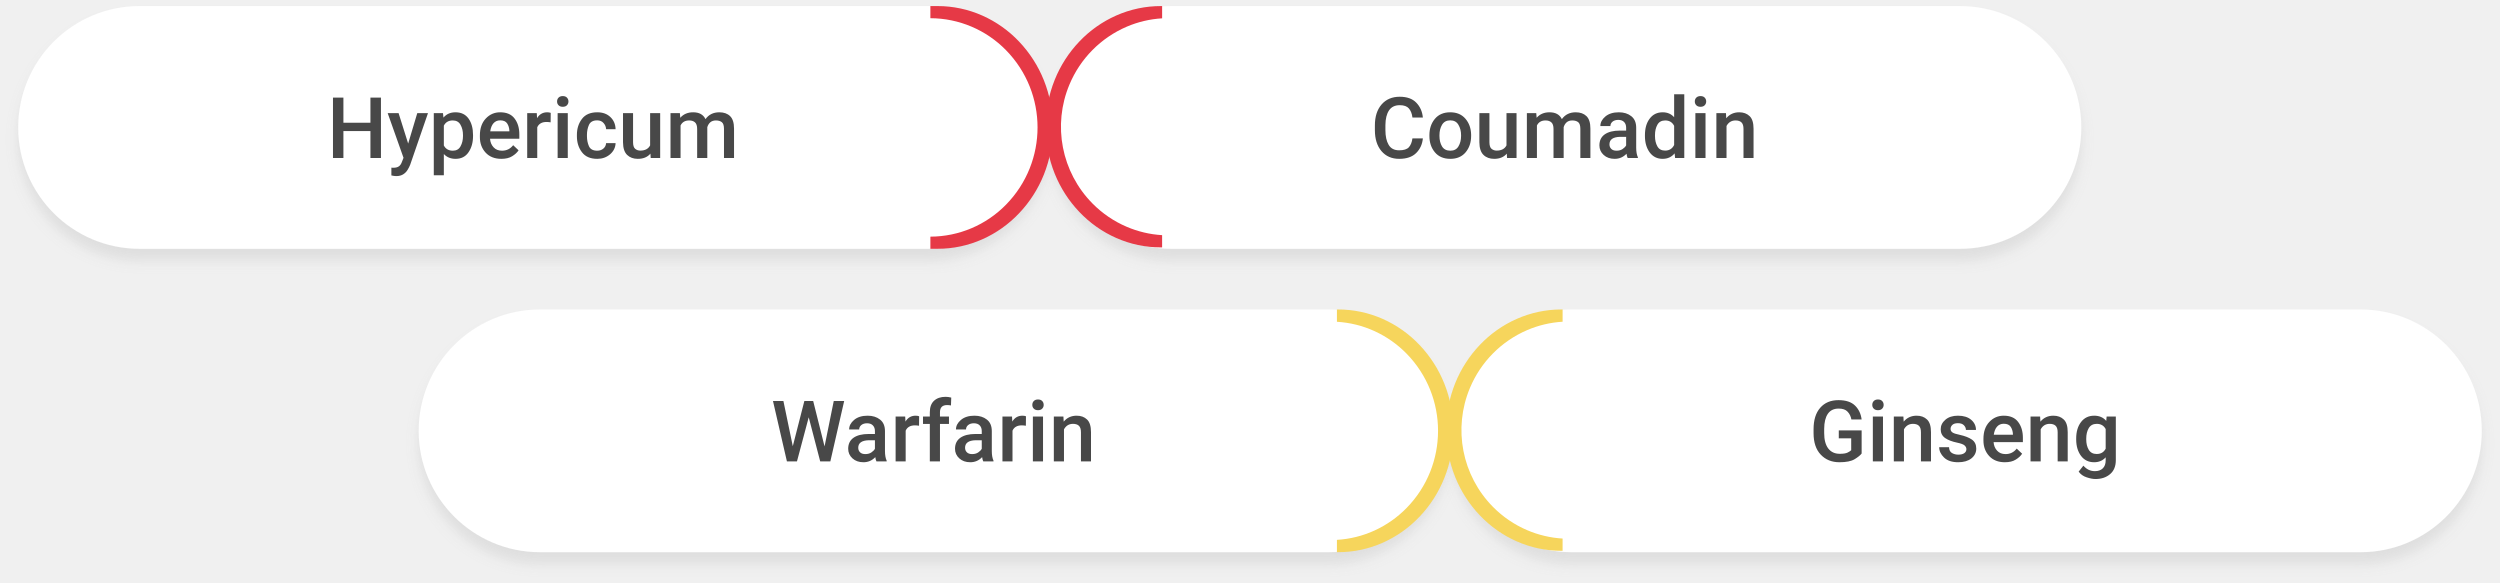
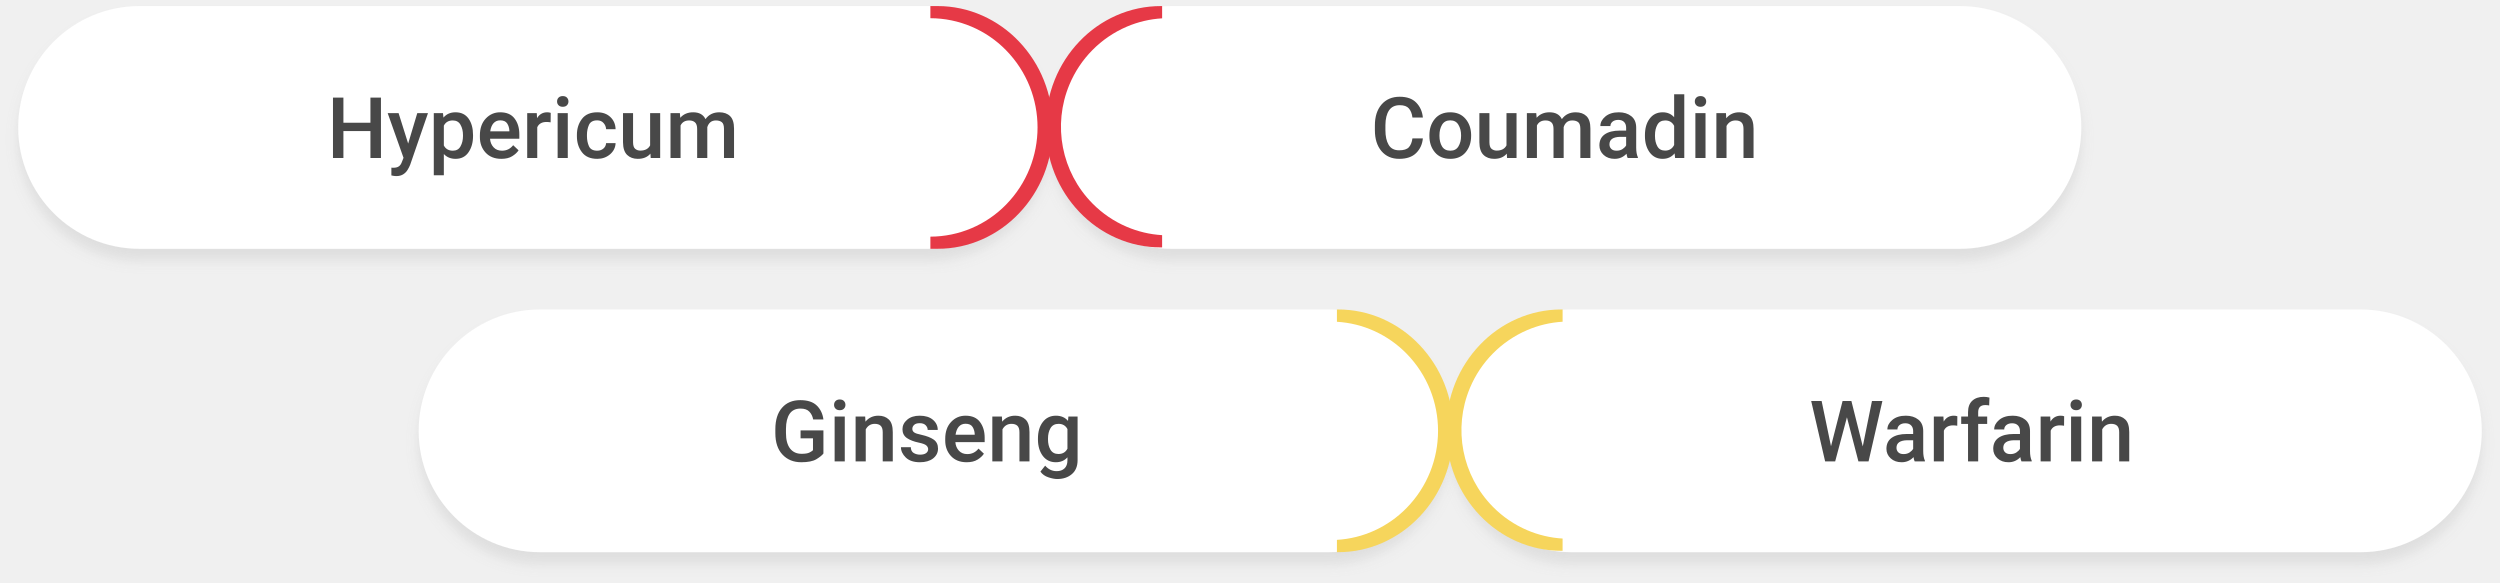
<svg xmlns="http://www.w3.org/2000/svg" width="412" height="96" viewBox="0 0 412 96">
  <defs>
    <style>.a{fill:#fff;}.b{fill:#e63946;}.c{fill:#484848;font-size:14px;font-family:Roboto-Medium, Roboto;font-weight:500;}.d{fill:#f6d55c;}.e{filter:url(#g);}.f{filter:url(#e);}.g{filter:url(#c);}.h{filter:url(#a);}</style>
    <filter id="a" x="0" y="0" width="176" height="46" filterUnits="userSpaceOnUse">
      <feOffset dy="2" input="SourceAlpha" />
      <feGaussianBlur stdDeviation="1" result="b" />
      <feFlood flood-color="#bababa" flood-opacity="0.306" />
      <feComposite operator="in" in2="b" />
      <feComposite in="SourceGraphic" />
    </filter>
    <filter id="c" x="170" y="0" width="176" height="46" filterUnits="userSpaceOnUse">
      <feOffset dy="2" input="SourceAlpha" />
      <feGaussianBlur stdDeviation="1" result="d" />
      <feFlood flood-color="#bababa" flood-opacity="0.306" />
      <feComposite operator="in" in2="d" />
      <feComposite in="SourceGraphic" />
    </filter>
    <filter id="e" x="66" y="50" width="176" height="46" filterUnits="userSpaceOnUse">
      <feOffset dy="2" input="SourceAlpha" />
      <feGaussianBlur stdDeviation="1" result="f" />
      <feFlood flood-color="#bababa" flood-opacity="0.306" />
      <feComposite operator="in" in2="f" />
      <feComposite in="SourceGraphic" />
    </filter>
    <filter id="g" x="236" y="50" width="176" height="46" filterUnits="userSpaceOnUse">
      <feOffset dy="2" input="SourceAlpha" />
      <feGaussianBlur stdDeviation="1" result="h" />
      <feFlood flood-color="#bababa" flood-opacity="0.306" />
      <feComposite operator="in" in2="h" />
      <feComposite in="SourceGraphic" />
    </filter>
  </defs>
  <g transform="translate(-422 -1912)">
    <g transform="translate(66 -152)">
      <g class="h" transform="matrix(1, 0, 0, 1, 356, 2064)">
        <rect class="a" width="170" height="40" rx="20" transform="translate(3 1)" />
      </g>
      <g class="g" transform="matrix(1, 0, 0, 1, 356, 2064)">
        <rect class="a" width="170" height="40" rx="20" transform="translate(173 1)" />
      </g>
      <path class="b" d="M19.192,40H18.017a18.1,18.1,0,0,1-7.4-1.572A18.918,18.918,0,0,1,4.57,34.142,20.033,20.033,0,0,1,.494,27.785a21.03,21.03,0,0,1,0-15.57A20.031,20.031,0,0,1,4.57,5.858a18.918,18.918,0,0,1,6.044-4.286A18.1,18.1,0,0,1,18.017,0h1.174V2A17.5,17.5,0,0,0,6.726,7.272a18.187,18.187,0,0,0,0,25.456A17.5,17.5,0,0,0,19.192,38v2Z" transform="translate(528.518 2105) rotate(180)" />
      <text class="c" transform="translate(368 2077.037)">
        <tspan x="41.86" y="13">Hypericum</tspan>
      </text>
      <text class="c" transform="translate(538 2077.037)">
        <tspan x="43.877" y="13">Coumadin</tspan>
      </text>
      <path class="b" d="M19.192,39.774h-.175a18.178,18.178,0,0,1-7.4-1.563A18.929,18.929,0,0,1,5.57,33.949a19.9,19.9,0,0,1-4.075-6.321,20.792,20.792,0,0,1,0-15.482A19.909,19.909,0,0,1,5.57,5.824a18.928,18.928,0,0,1,6.045-4.262A18.189,18.189,0,0,1,19.017,0h.175V2.021a17.466,17.466,0,0,0-5.826,1.374,17.881,17.881,0,0,0-9.442,9.526,17.984,17.984,0,0,0,3.8,19.622,17.671,17.671,0,0,0,5.64,3.836,17.476,17.476,0,0,0,5.826,1.374v2.02Z" transform="translate(528.326 2065)" />
    </g>
    <g transform="translate(470 1462)">
      <g class="f" transform="matrix(1, 0, 0, 1, -48, 450)">
        <rect class="a" width="170" height="40" rx="20" transform="translate(69 51)" />
      </g>
      <g class="e" transform="matrix(1, 0, 0, 1, -48, 450)">
        <rect class="a" width="170" height="40" rx="20" transform="translate(239 51)" />
      </g>
      <path class="d" d="M19.192,40h-.175a18.111,18.111,0,0,1-7.4-1.571A18.935,18.935,0,0,1,5.57,34.142a20.031,20.031,0,0,1-4.076-6.357,21.031,21.031,0,0,1,0-15.57A20.031,20.031,0,0,1,5.57,5.858a18.917,18.917,0,0,1,6.044-4.286A18.1,18.1,0,0,1,19.017,0h.175V2.032a17.389,17.389,0,0,0-6.2,1.541,17.7,17.7,0,0,0-5.269,3.7,18.188,18.188,0,0,0,0,25.456,17.7,17.7,0,0,0,5.269,3.7,17.394,17.394,0,0,0,6.2,1.54V40Z" transform="translate(191.518 541) rotate(180)" />
      <text class="c" transform="translate(30 513.037)">
-         <tspan x="49.059" y="13">Warfarin</tspan>
+         <tspan x="49.059" y="13">Ginseng</tspan>
      </text>
      <text class="c" transform="translate(200 513.037)">
-         <tspan x="50.156" y="13">Ginseng</tspan>
+         <tspan x="50.156" y="13">Warfarin</tspan>
      </text>
      <path class="d" d="M19.192,39.774h-.175a18.178,18.178,0,0,1-7.4-1.563A18.929,18.929,0,0,1,5.57,33.949a19.9,19.9,0,0,1-4.075-6.321,20.792,20.792,0,0,1,0-15.482A19.909,19.909,0,0,1,5.57,5.824a18.928,18.928,0,0,1,6.045-4.262A18.189,18.189,0,0,1,19.017,0h.175V2.021a17.466,17.466,0,0,0-5.826,1.374,17.881,17.881,0,0,0-9.442,9.526,17.984,17.984,0,0,0,3.8,19.622,17.671,17.671,0,0,0,5.64,3.836,17.476,17.476,0,0,0,5.826,1.374v2.02Z" transform="translate(190.326 501)" />
    </g>
  </g>
</svg>
